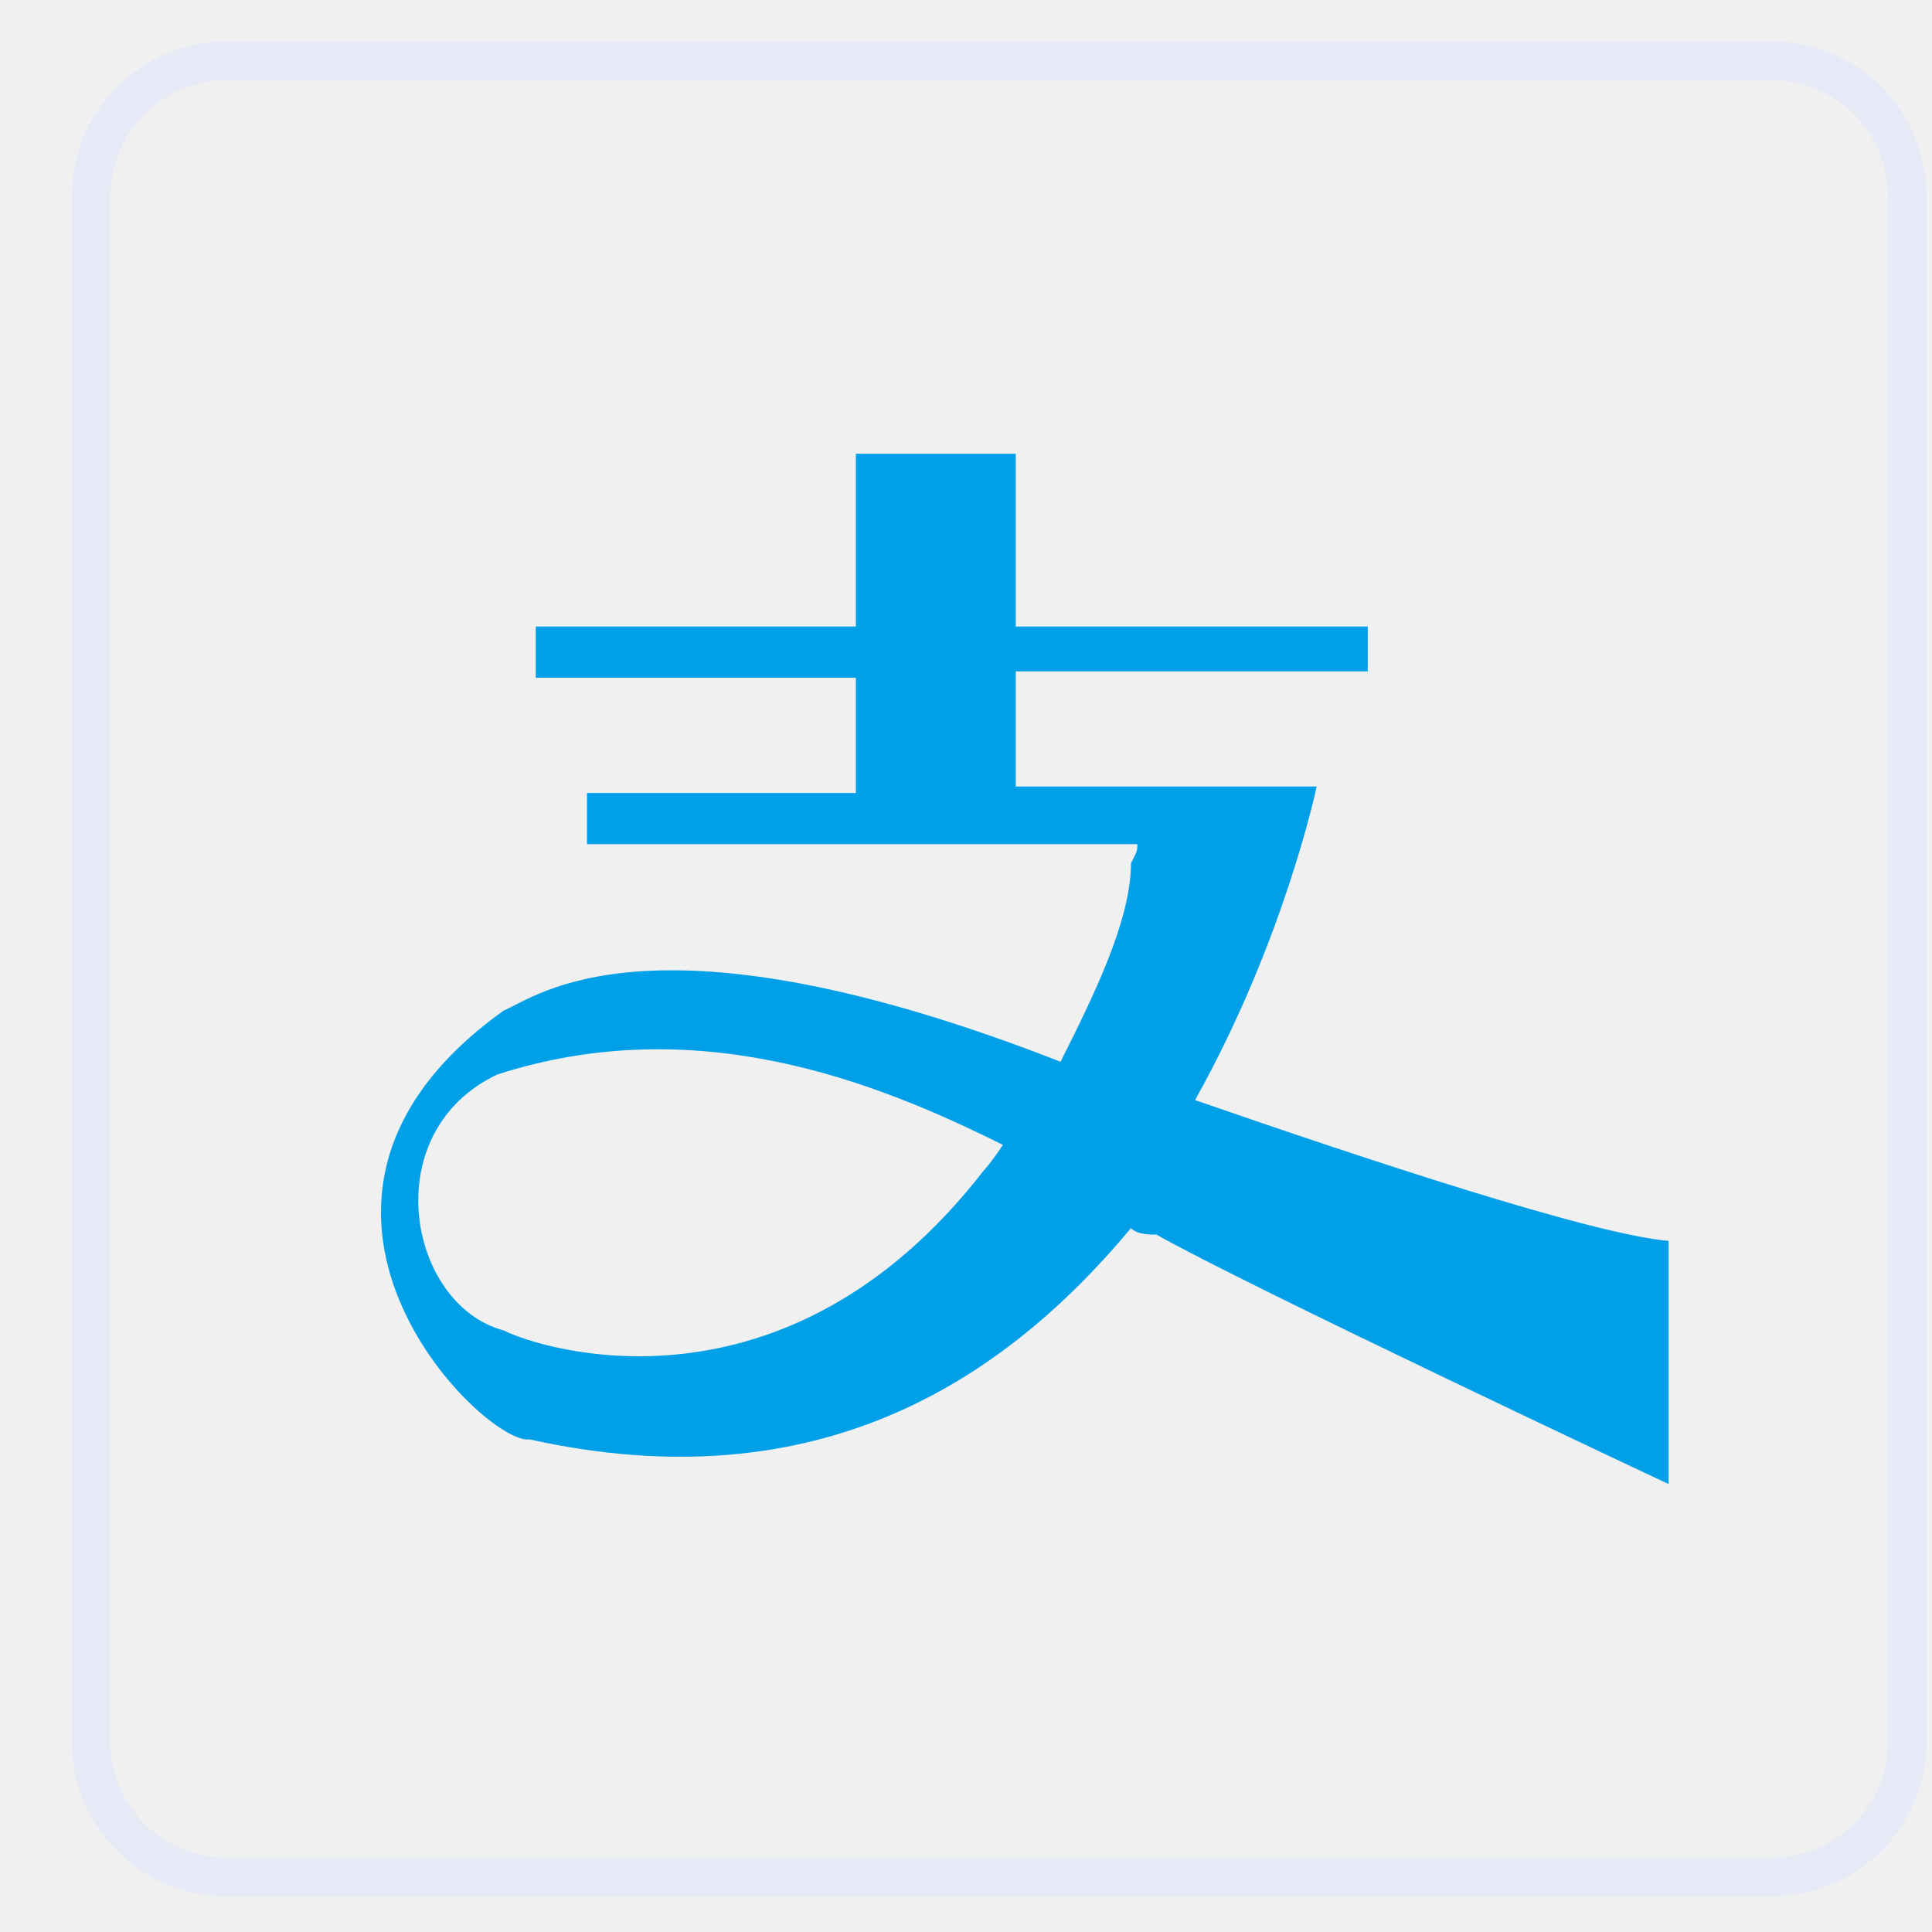
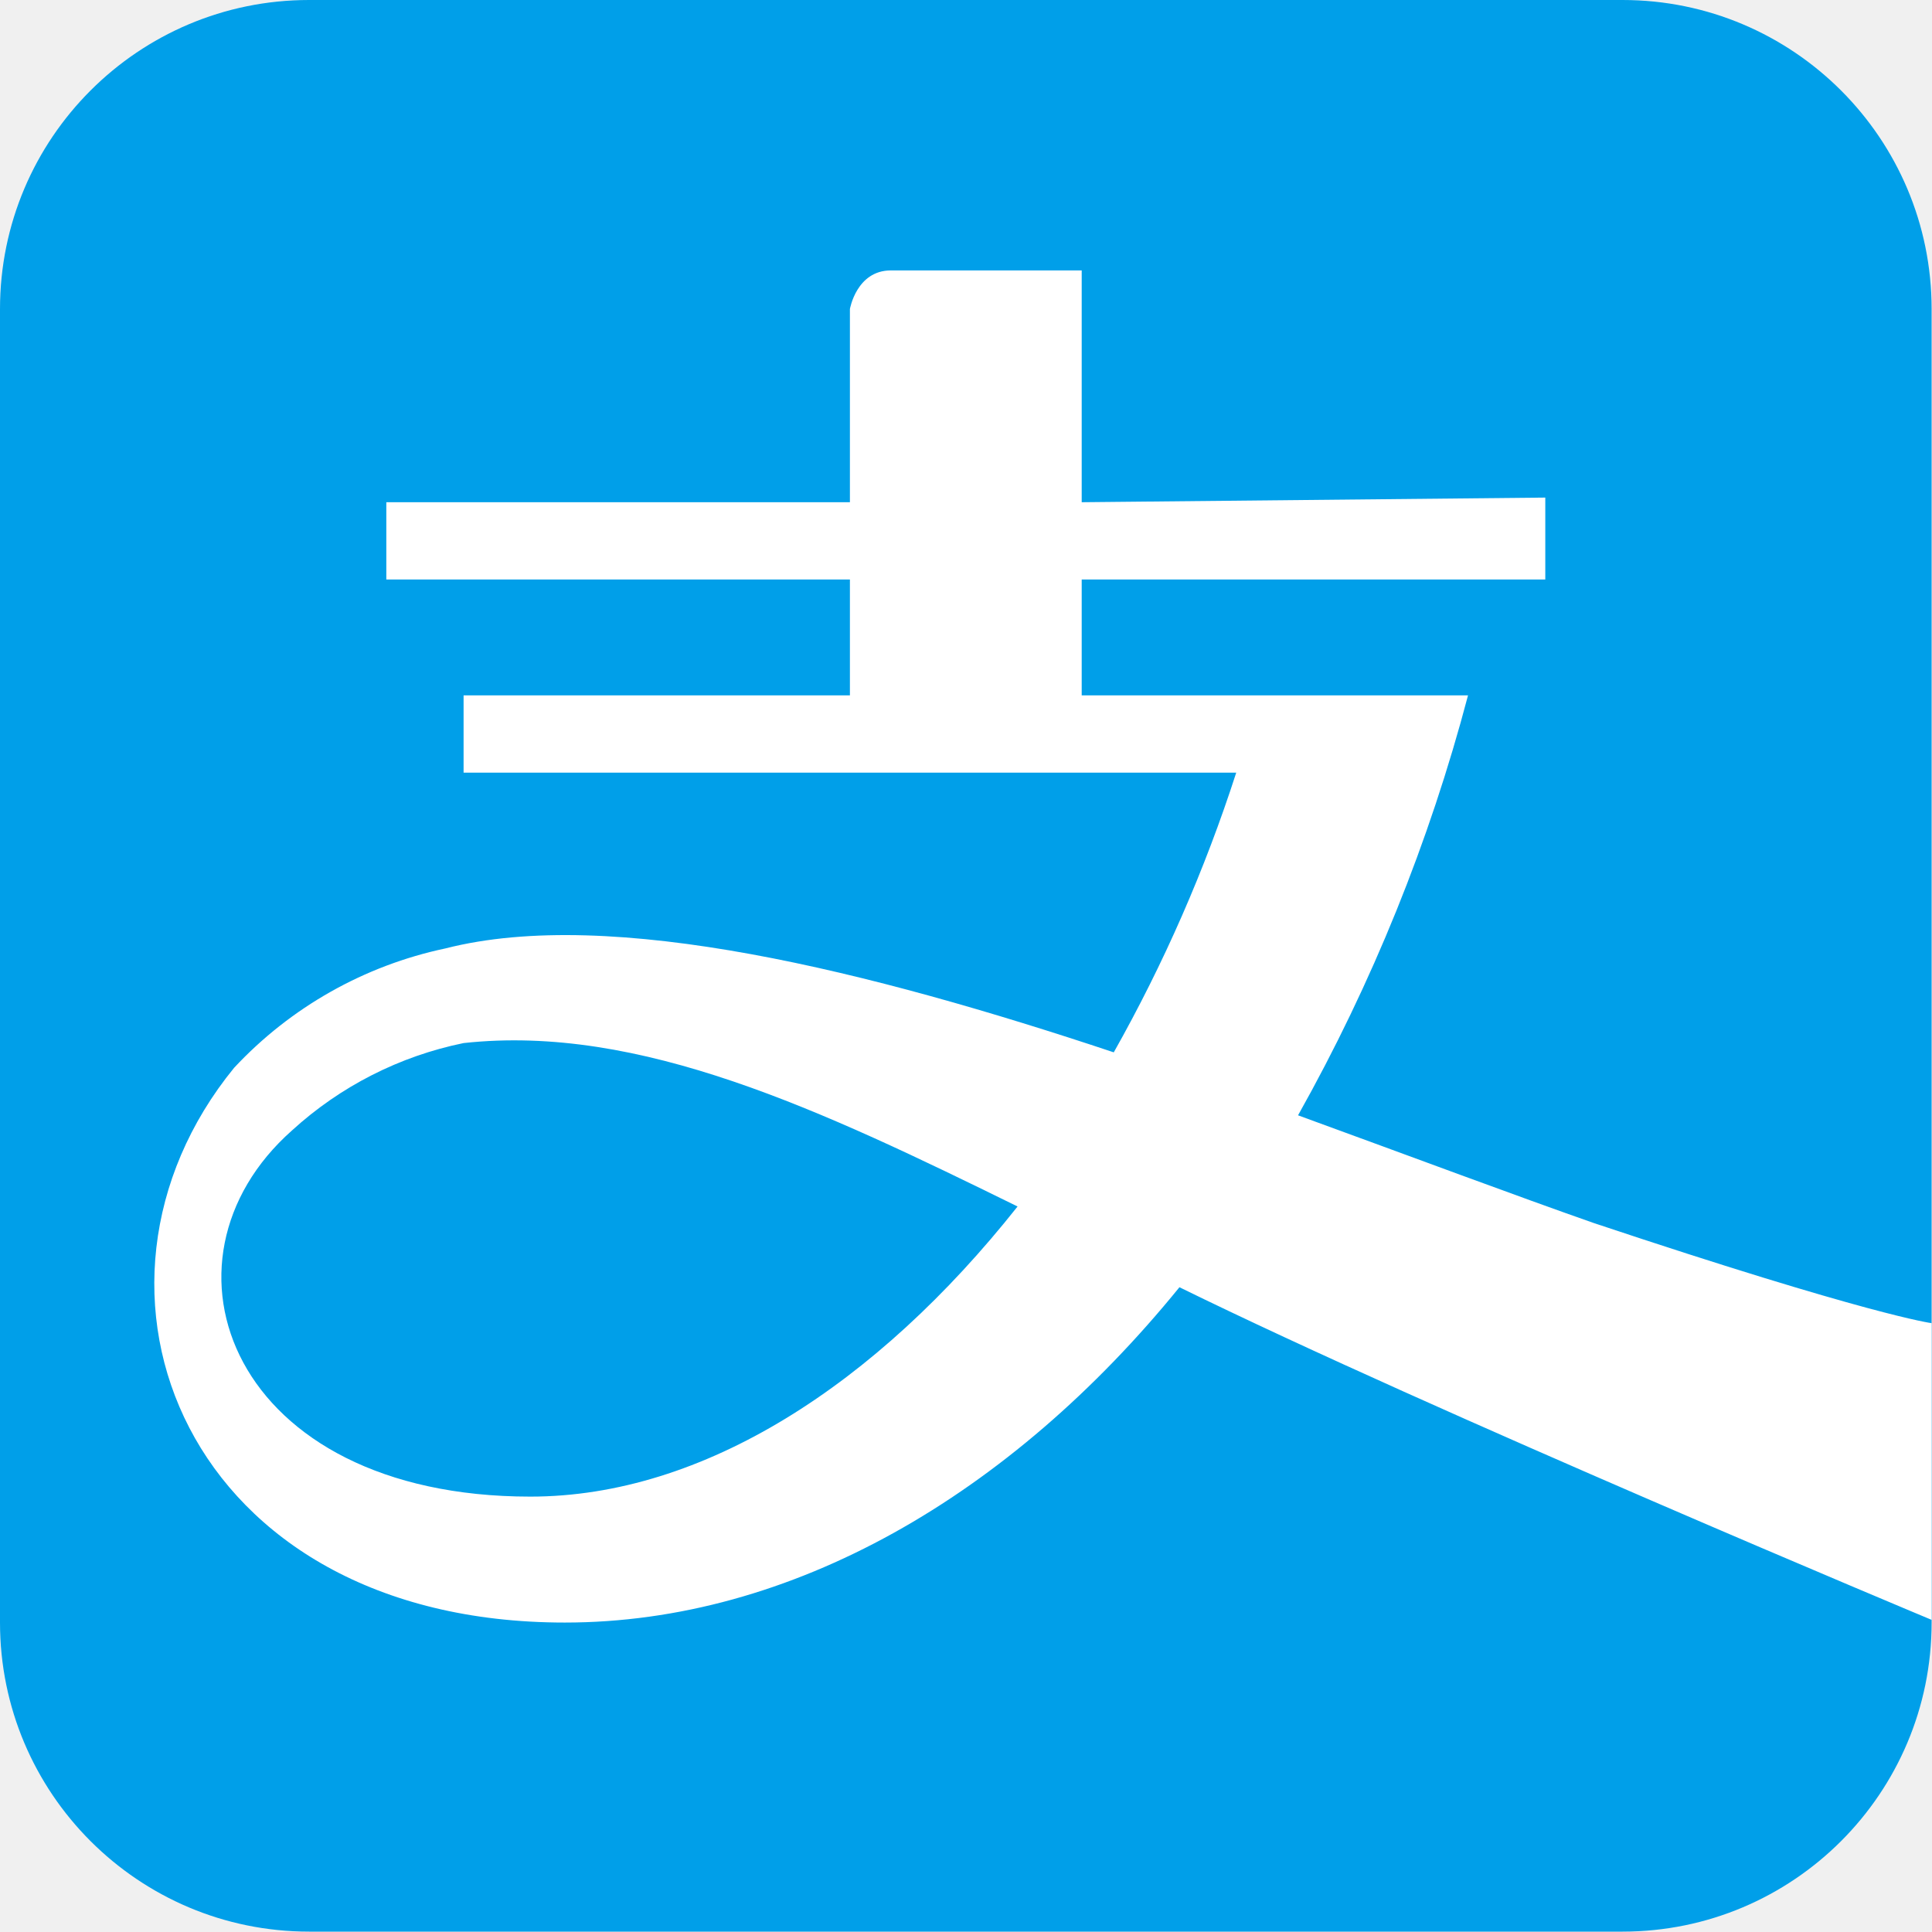
- <svg xmlns="http://www.w3.org/2000/svg" width="25" height="25" viewBox="0 0 25 25" fill="none">
-   <rect x="0.25" y="0.25" width="23.5" height="23.5" rx="1.75" transform="translate(0.929688 0.537109)" stroke="#E6E9F6" stroke-width="0.5" />
-   <path d="M7.8 9.275C5.234 12.587 2.087 11.595 1.589 11.345C0.346 11.014 -0.068 8.777 1.505 8.033C4.073 7.205 6.391 8.116 8.048 8.944C7.883 9.192 7.8 9.275 7.8 9.275ZM10.534 8.364C11.693 6.295 12.108 4.306 12.108 4.306H8.214V2.816H12.769V2.236H8.214V0H6.145V2.236H2.003V2.899H6.145V4.39H2.666V5.052H9.788C9.788 5.136 9.788 5.136 9.705 5.3C9.705 6.046 9.209 7.039 8.794 7.868C3.494 5.797 2.003 7.039 1.589 7.205C-1.888 9.69 1.34 12.837 1.92 12.754C5.647 13.581 8.048 12.008 9.705 10.021C9.788 10.105 9.953 10.105 10.036 10.105C11.197 10.765 16.662 13.333 16.662 13.333V10.186C15.668 10.103 12.687 9.11 10.534 8.364Z" transform="translate(4.92969 5.87109)" fill="#00A0E9" />
+ <svg xmlns="http://www.w3.org/2000/svg" t="1544794656980" class="icon" style="" viewBox="0 0 1024 1024" version="1.1" p-id="741" width="16" height="16">
+   <defs>
+     <style type="text/css" />
+   </defs>
+   <path d="M1023.795 853.64V859.988a163.807 163.807 0 0 1-163.807 163.807H163.807a163.807 163.807 0 0 1-163.807-163.807V163.807a163.807 163.807 0 0 1 163.807-163.807h696.181a163.807 163.807 0 0 1 163.807 163.807v689.833z" fill="#009FE9" p-id="742" />
+   <path d="M844.836 648.267c-40.952-14.333-95.622-34.809-156.845-57.128A949.058 949.058 0 0 0 778.084 368.566H573.325v-61.428h245.711v-43.409L573.325 266.187V143.331h-101.151C453.951 143.331 450.47 163.807 450.47 163.807v102.38H204.759v40.952h245.711v61.428H245.711v40.952h409.518a805.522 805.522 0 0 1-64.909 148.246c-128.384-42.795-266.187-77.604-354.233-55.08a213.564 213.564 0 0 0-112.003 63.271C28.666 682.871 97.875 859.988 299.358 859.988c119.989 0 236.087-67.366 325.772-177.731C759.451 748.19 1023.795 858.555 1023.795 858.555v-157.255s-32.352-4.095-178.959-53.033z m-563.702 144.969c-158.893 0-204.759-124.698-126.336-194.112A191.859 191.859 0 0 1 245.711 552.849c93.575-10.238 189.812 35.628 293.624 86.613-74.942 94.599-166.674 153.774-258.201 153.774z" fill="#FFFFFF" p-id="743" />
</svg>
